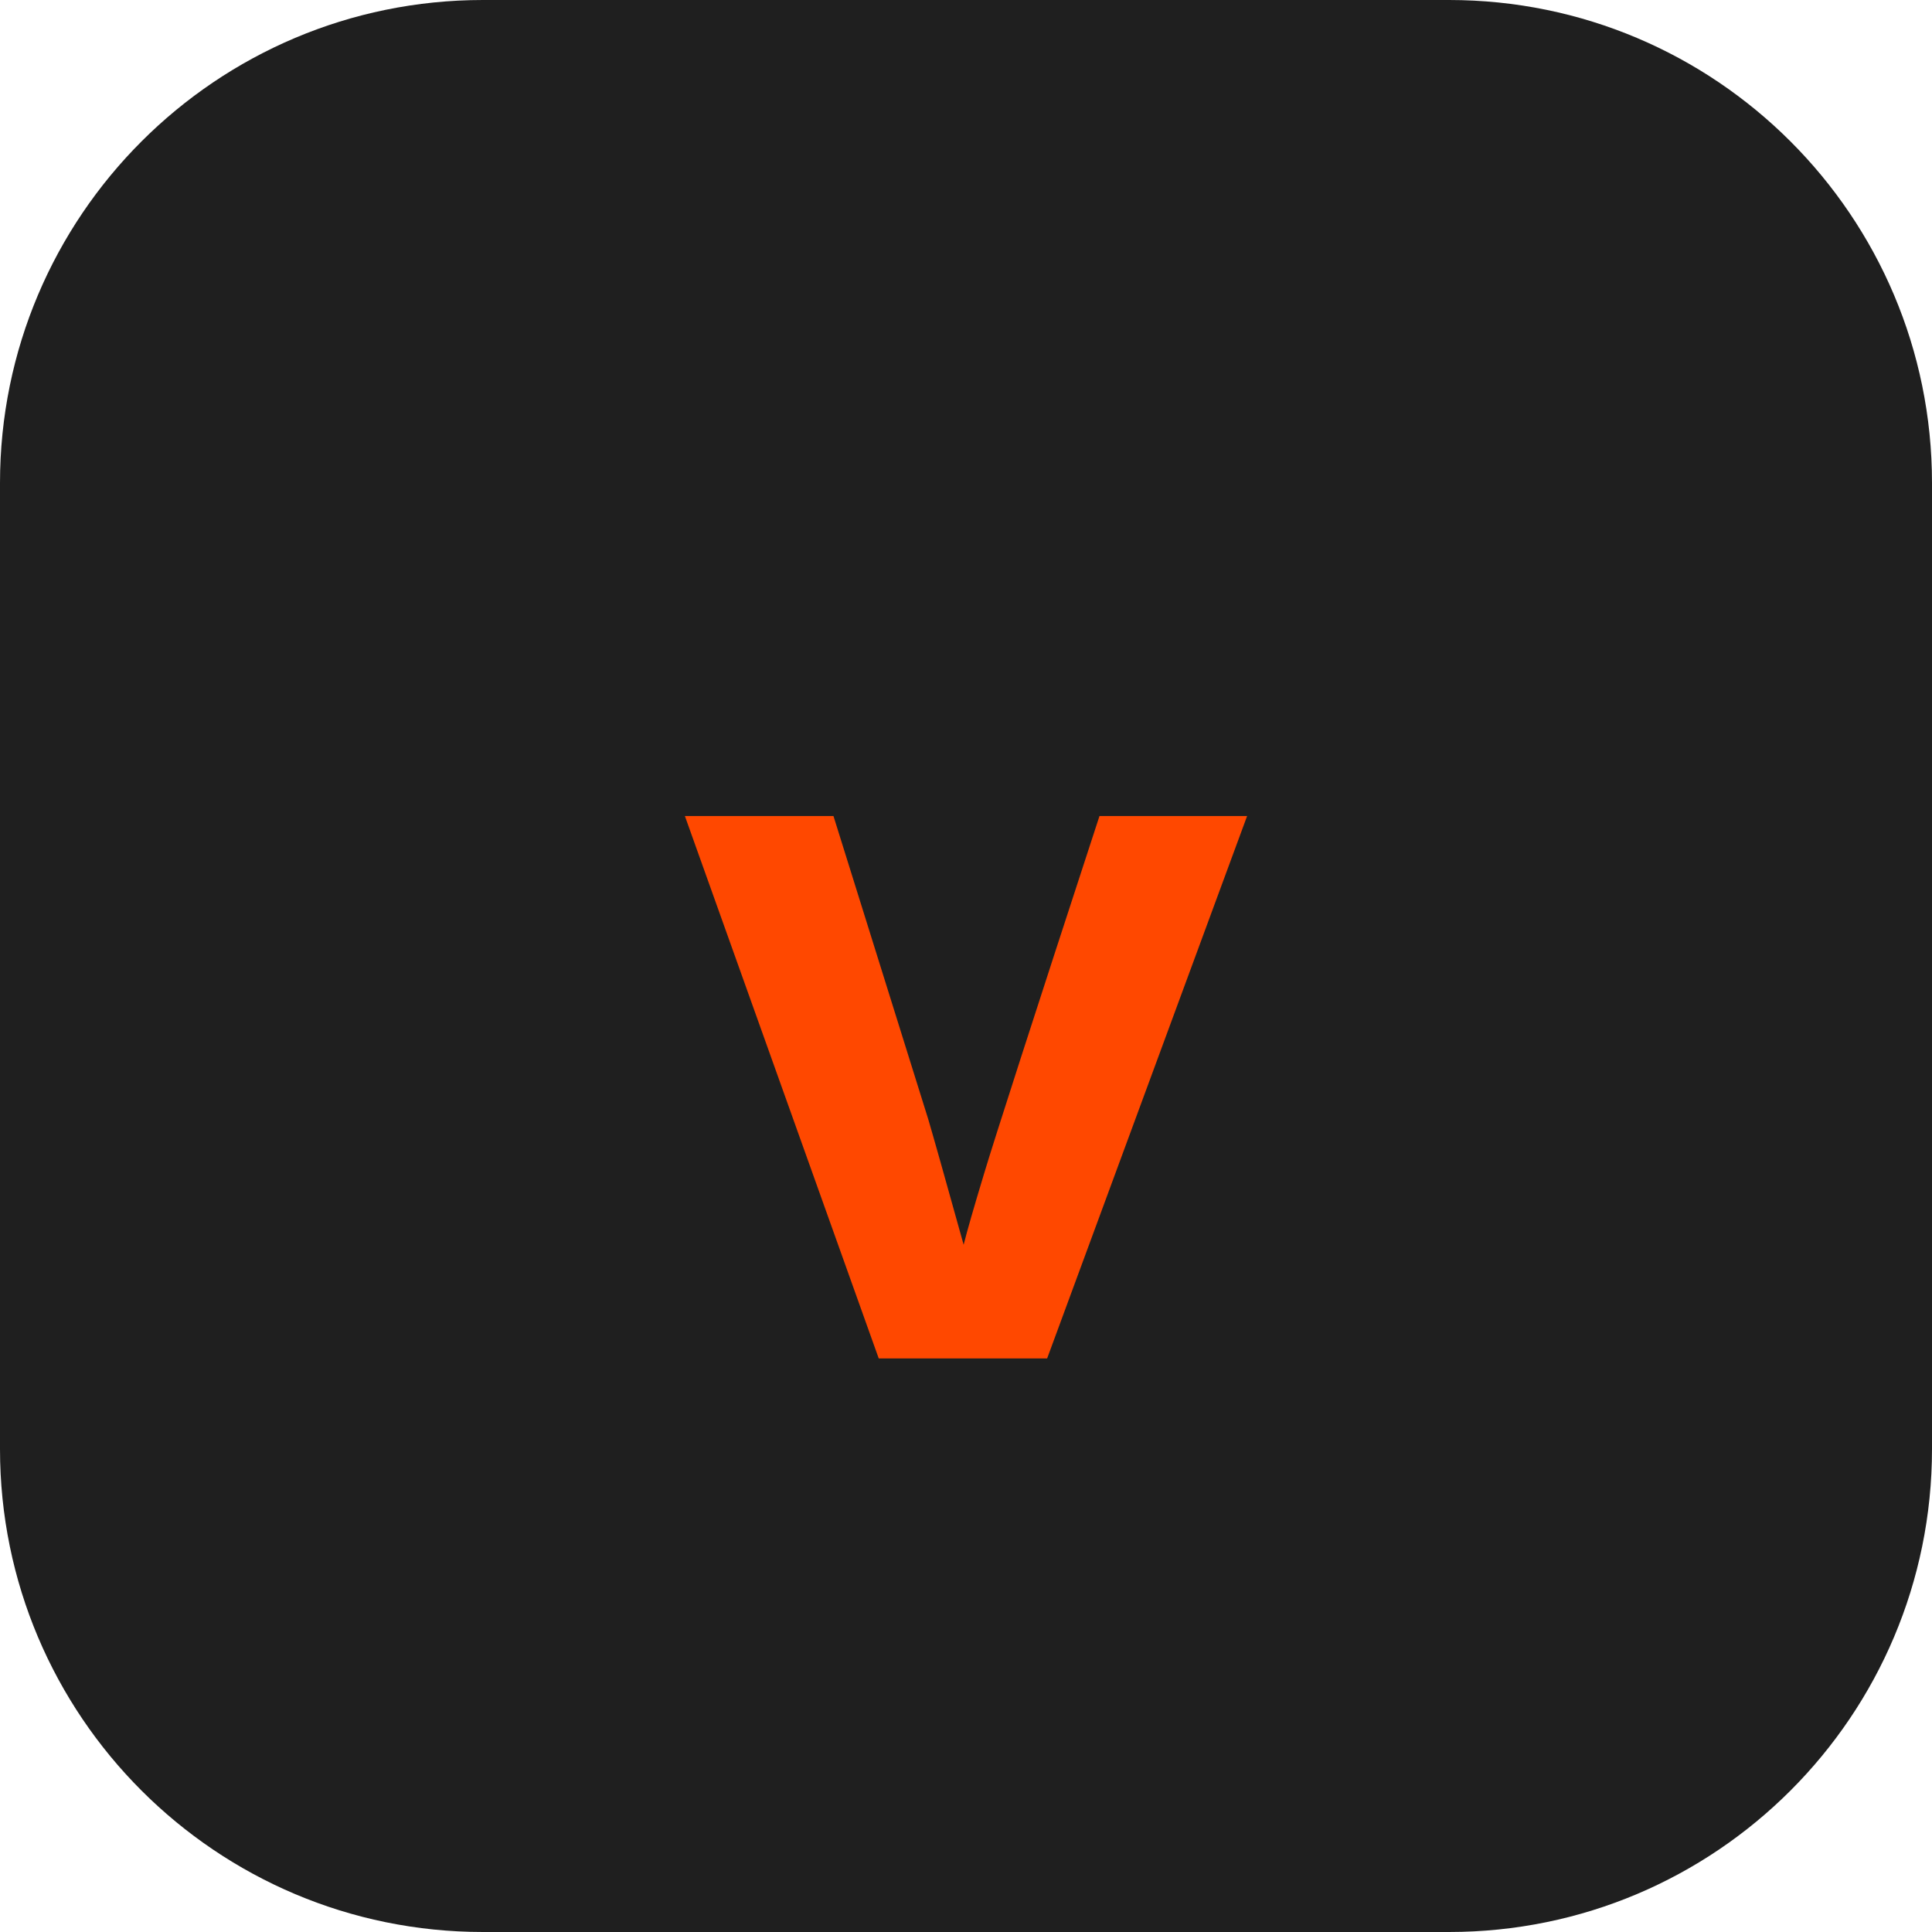
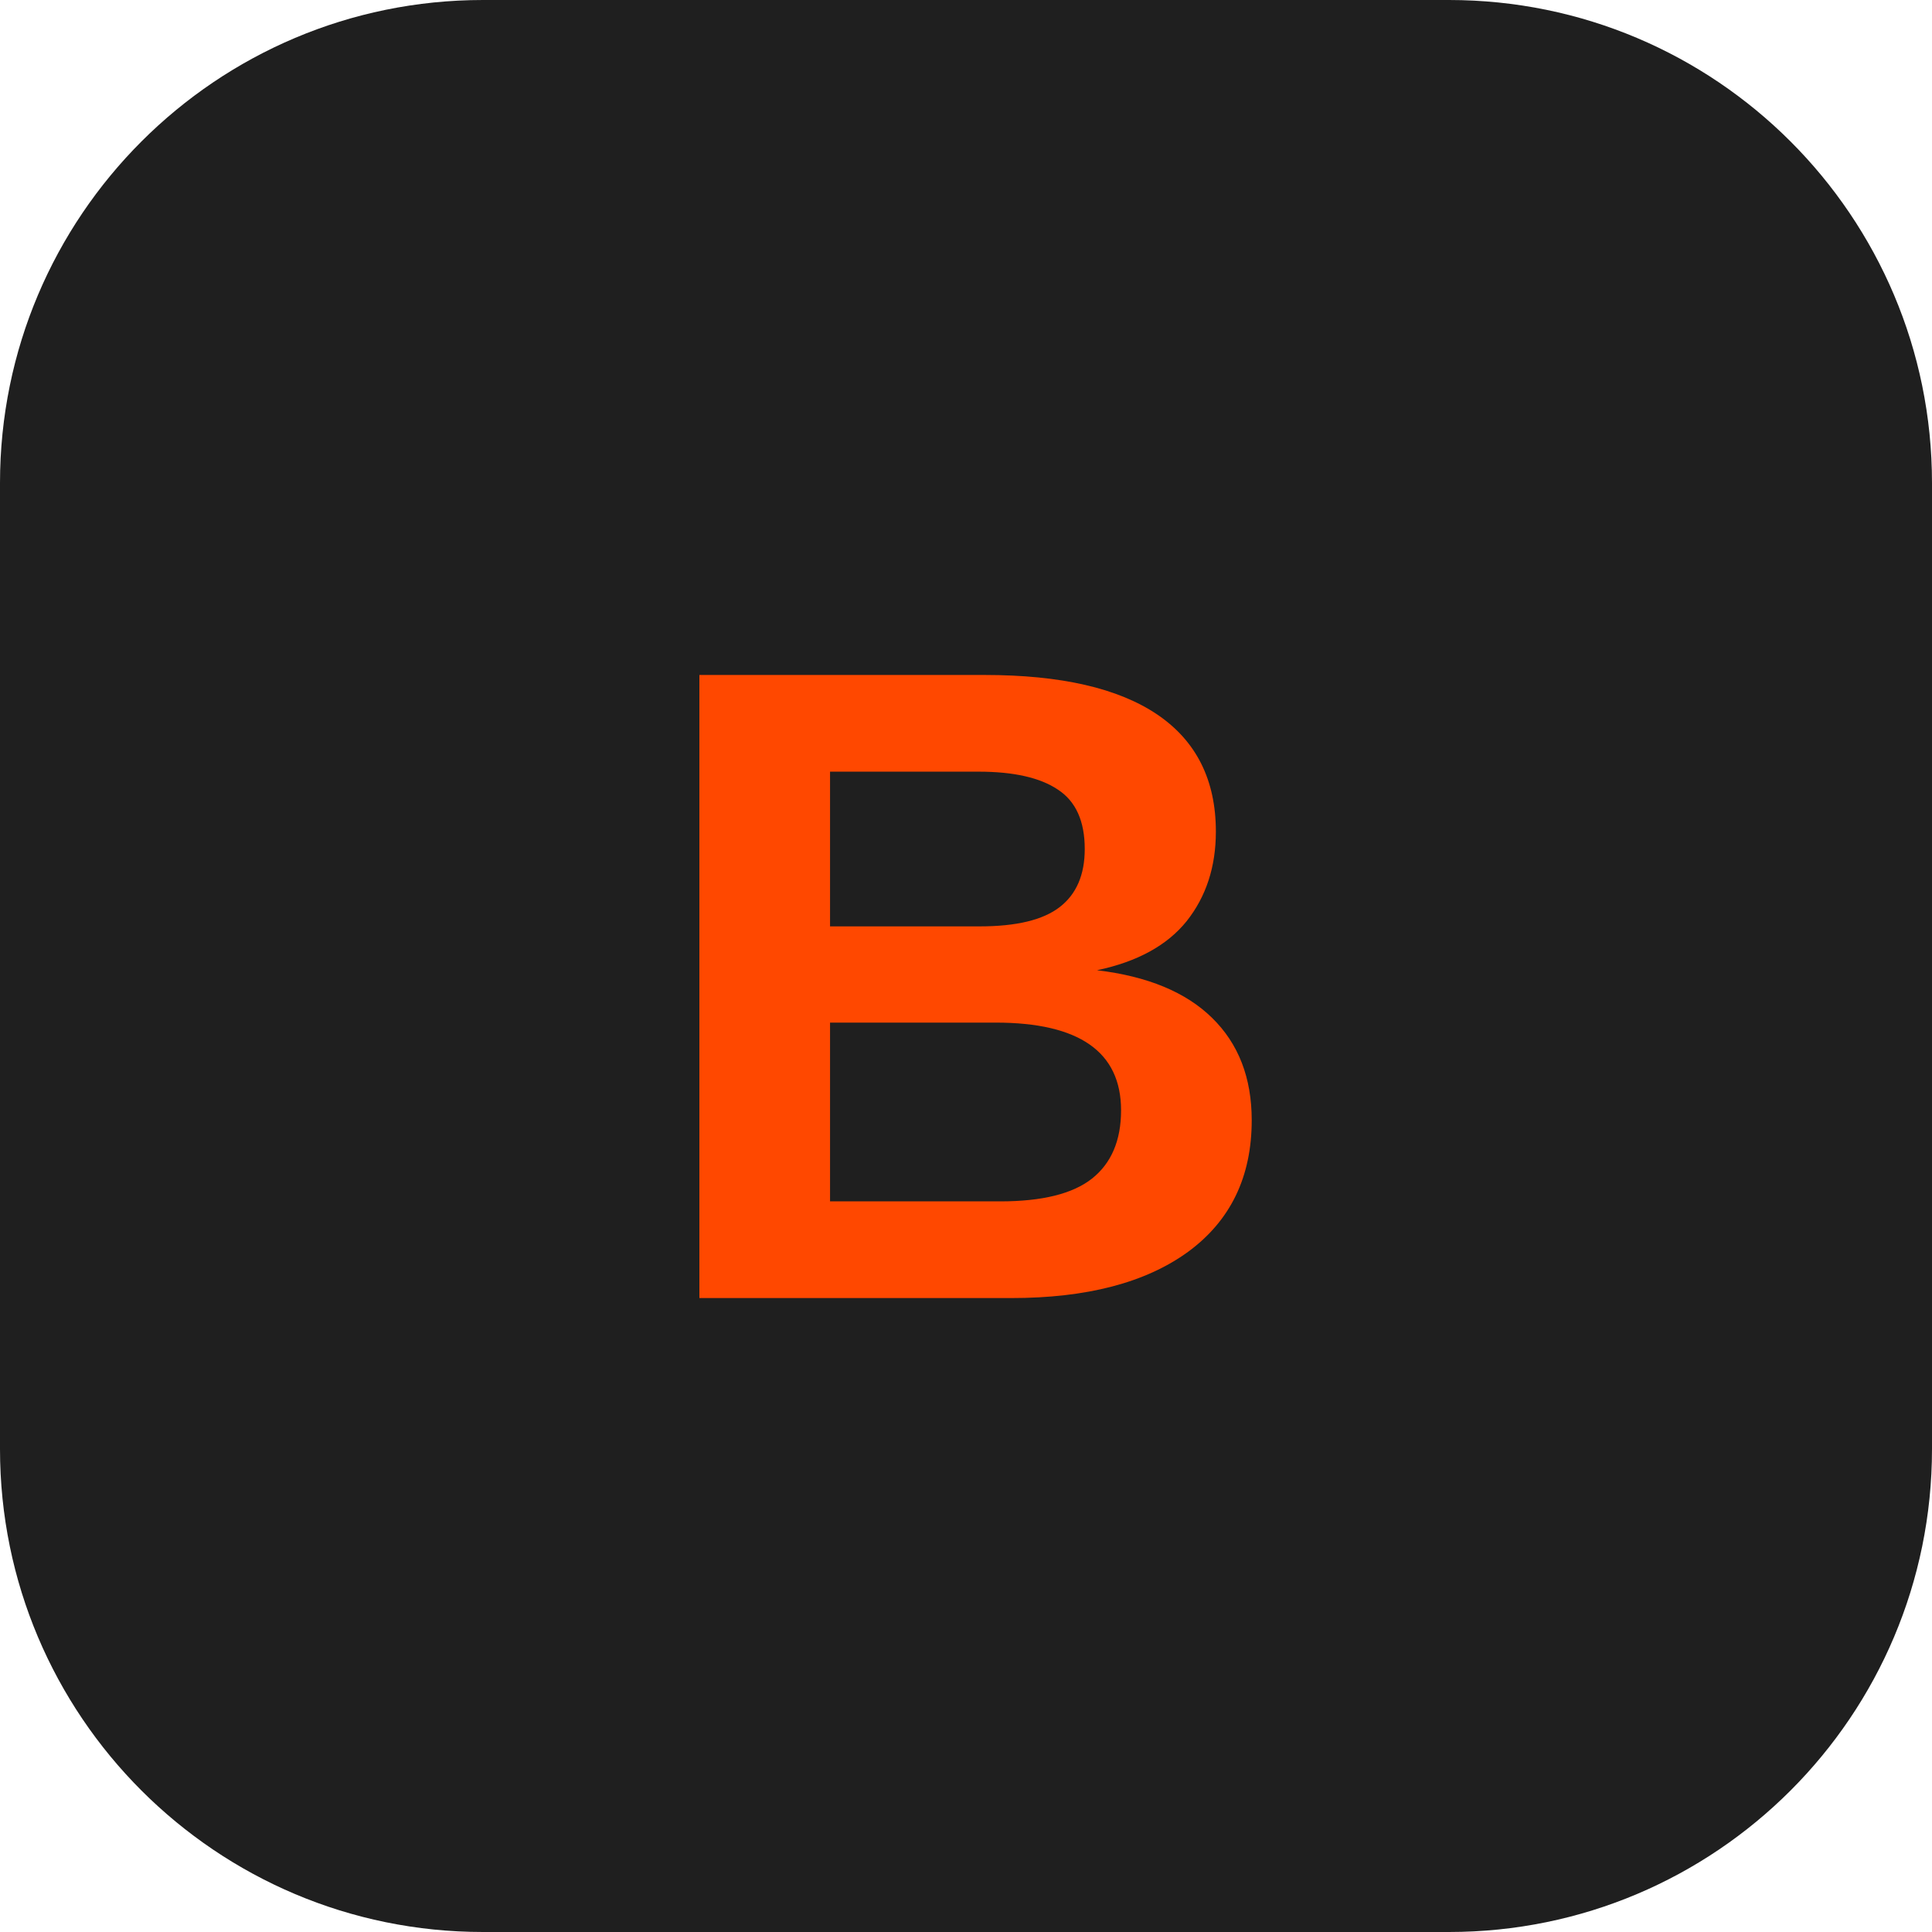
<svg xmlns="http://www.w3.org/2000/svg" viewBox="0 0 64 64">
  <rect width="64" height="64" rx="16" fill="#1F1F1F" />
-   <text x="32" y="45" text-anchor="middle" font-family="Arial, Helvetica, sans-serif" font-weight="800" font-size="34" fill="#FF4800">v</text>
+   <text x="32" y="43" text-anchor="middle" font-family="Arial, Helvetica, sans-serif" font-weight="800" font-size="30" fill="#FF4800">B</text>
</svg>
